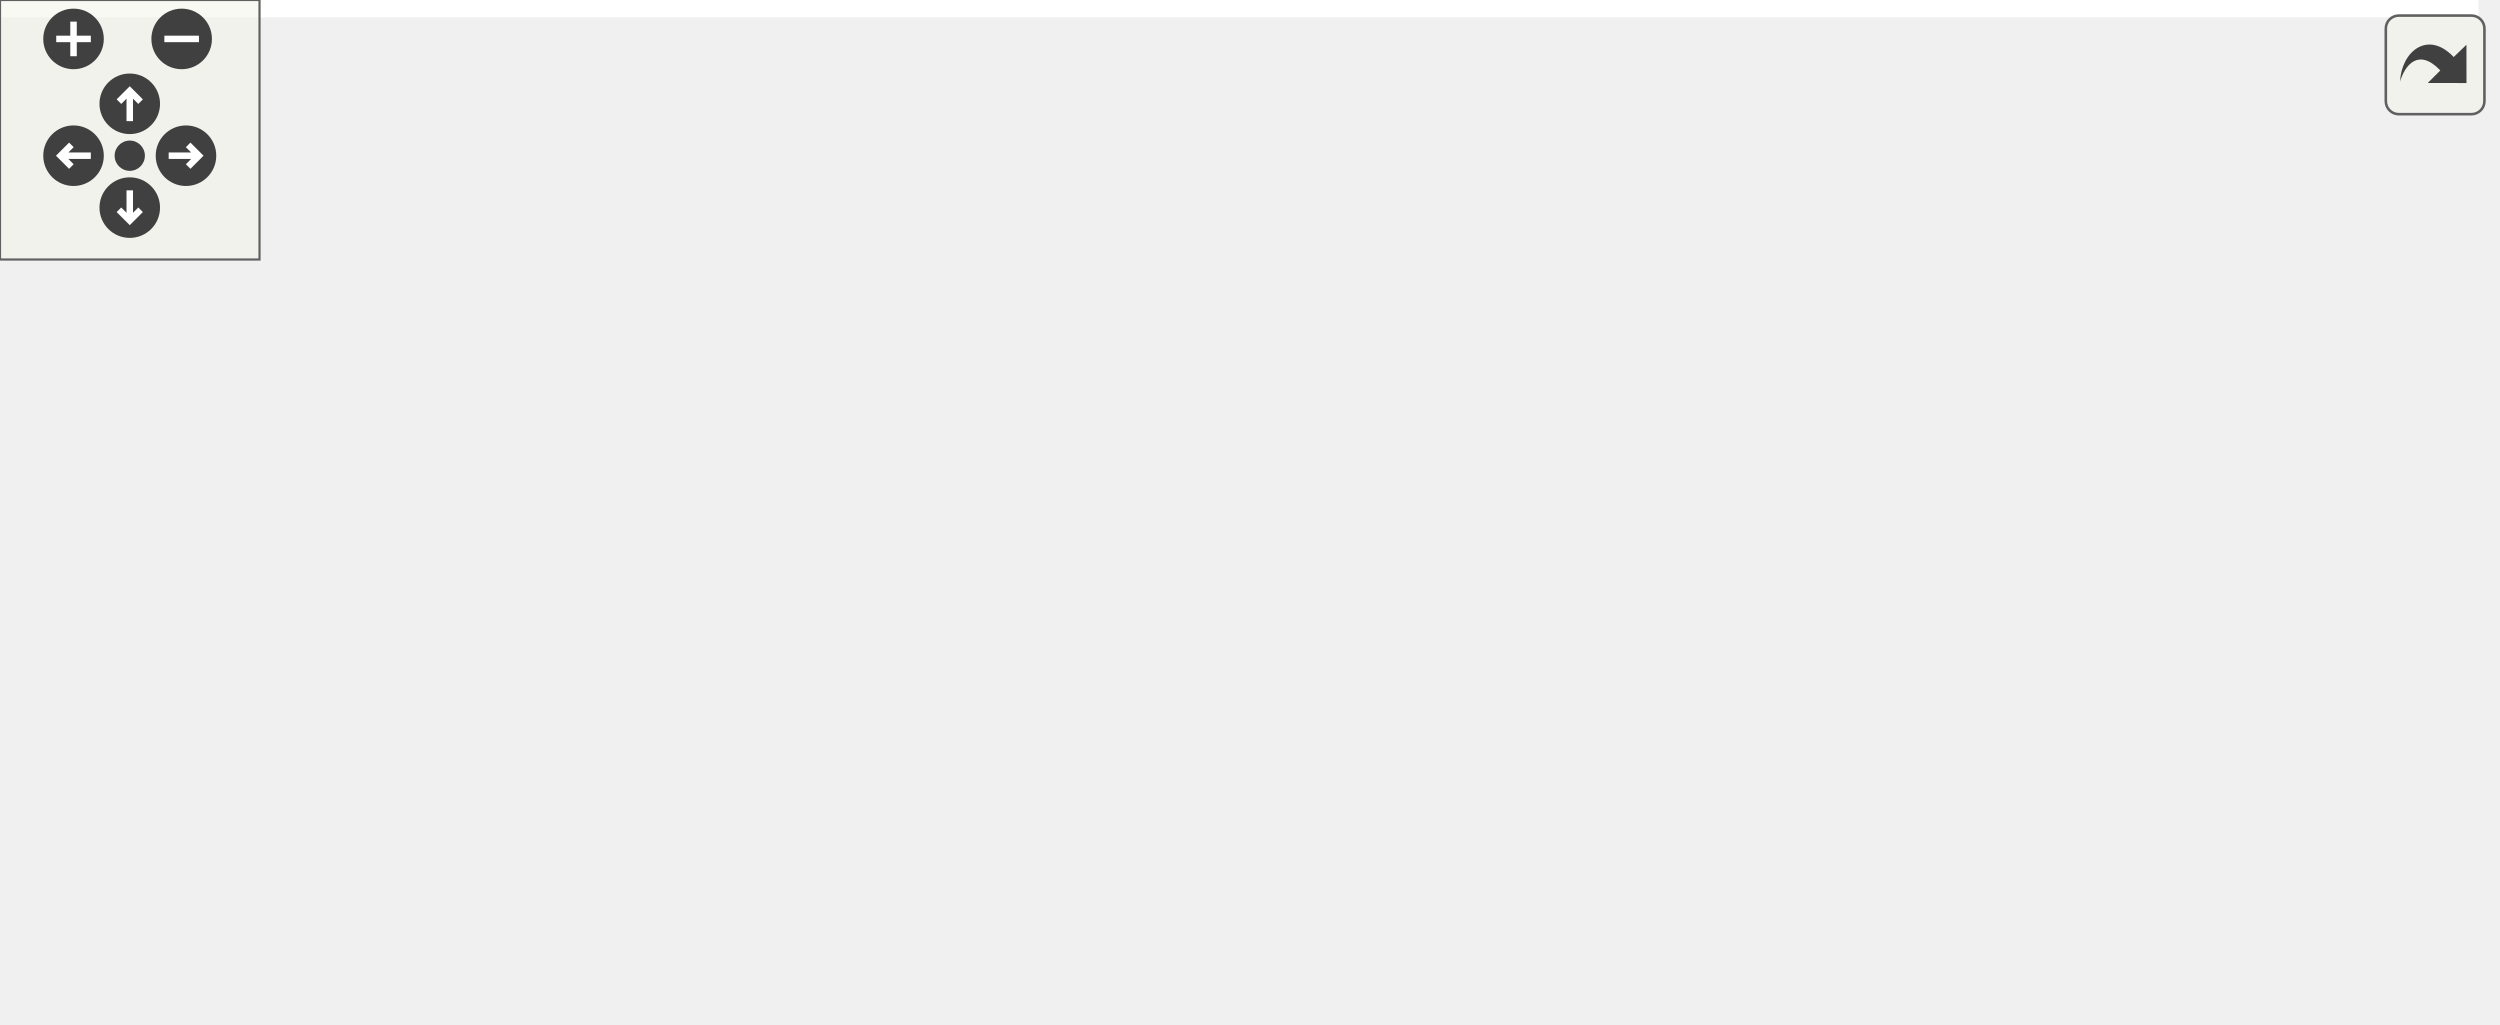
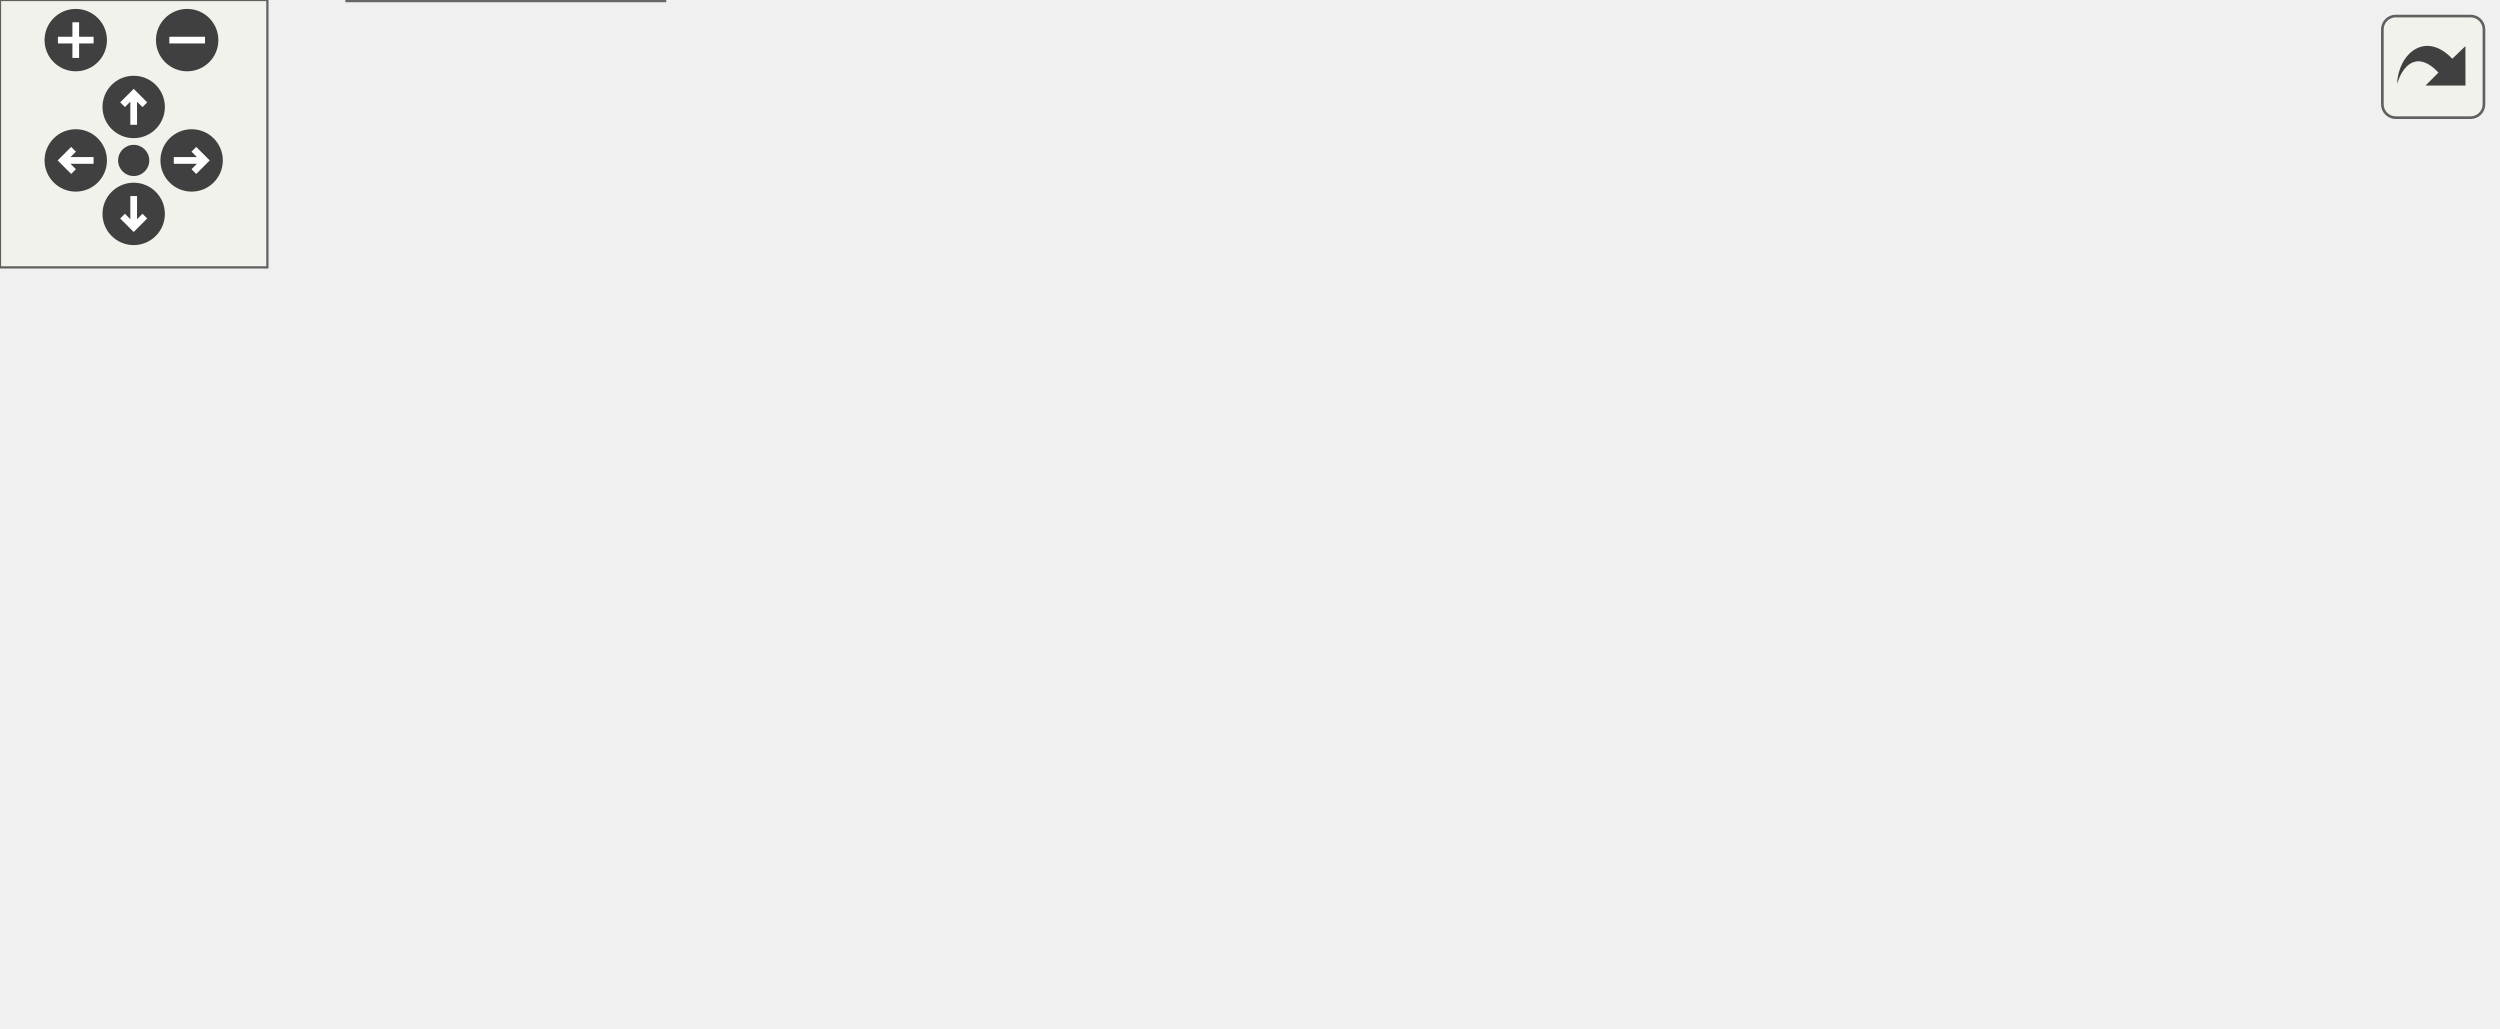
<svg xmlns="http://www.w3.org/2000/svg" xmlns:xlink="http://www.w3.org/1999/xlink" id="main" version="1.1" xml:space="preserve">
  <style type="text/css">
.edge:hover path { stroke: red; }
.edge:hover polygon { stroke: red; fill: red; }
</style>
  <defs>
    <circle id="rim" cx="0" cy="0" r="7" />
    <circle id="rim2" cx="0" cy="0" r="3.5" />
    <g id="zoomPlus">
      <use xlink:href="#rim" fill="#404040">
        <set attributeName="fill" to="#808080" begin="zoomplus.mouseover" end="zoomplus.mouseout" />
      </use>
      <path d="M-4,0h8M0,-4v8" fill="none" stroke="white" stroke-width="1.5" pointer-events="none" />
    </g>
    <g id="zoomMin">
      <use xlink:href="#rim" fill="#404040">
        <set attributeName="fill" to="#808080" begin="zoomminus.mouseover" end="zoomminus.mouseout" />
      </use>
      <path d="M-4,0h8" fill="none" stroke="white" stroke-width="1.5" pointer-events="none" />
    </g>
    <g id="dirArrow">
      <path fill="none" stroke="white" stroke-width="1.5" d="M0,-3.0v7 M-2.5,-0.5L0,-3.0L2.5,-0.5" />
    </g>
    <g id="resetDef">
      <use xlink:href="#rim2" fill="#404040">
        <set attributeName="fill" to="#808080" begin="reset.mouseover" end="reset.mouseout" />
      </use>
    </g>
  </defs>
  <svg id="graph" class="graph">
    <g id="viewport">
-       <polygon fill="white" stroke="transparent" points="-4,4 -4,-176 573,-176 573,4 -4,4" />
      <g id="node1" class="node">
        <g id="a_node1">
          <a xlink:title="test function to predict points in a 2D coordinate system above the line  as +1 and others as -1.">
-             <polygon fill="#bfbfbf" stroke="black" points="0,-76.5 0,-95.5 38,-95.5 38,-76.5 0,-76.5" />
-             <text text-anchor="middle" x="19" y="-83.5" font-family="Helvetica,sans-Serif" font-size="10.00">test1</text>
+             <polygon fill="#999999" stroke="#666666" points="38,-94 0,-94 0,-75 38,-75 38,-94" />
+             <text text-anchor="middle" x="19" y="-82" font-family="Helvetica,sans-Serif" font-size="10.00">test1</text>
          </a>
        </g>
      </g>
      <g id="node2" class="node">
        <g id="a_node2">
          <a xlink:href="../../da/d2a/group__adaline.html#gaa52120912e32d2893fe1c6d78da5befd" target="_top" xlink:title="Update the weights of the model using supervised learning for an array of vectors.">
-             <polygon fill="white" stroke="black" points="84,-152.5 84,-171.5 146,-171.5 146,-152.5 84,-152.5" />
-             <text text-anchor="middle" x="115" y="-159.5" font-family="Helvetica,sans-Serif" font-size="10.00">adaline_fit</text>
+             <polygon fill="white" stroke="#666666" points="144,-170 83,-170 83,-151 144,-151 144,-170" />
+             <text text-anchor="middle" x="113.5" y="-158" font-family="Helvetica,sans-Serif" font-size="10.00">adaline_fit</text>
          </a>
        </g>
      </g>
      <g id="edge1" class="edge">
-         <path fill="none" stroke="midnightblue" d="M28.97,-95.89C39.23,-106.9 56.85,-124.87 74,-138 78.15,-141.18 82.76,-144.28 87.32,-147.15" />
-         <polygon fill="midnightblue" stroke="midnightblue" points="85.54,-150.16 95.91,-152.31 89.15,-144.16 85.54,-150.16" />
+         <path fill="none" stroke="#63b8ff" d="M29.01,-94.34C39.31,-105.3 56.96,-123.22 74,-136.5 77.6,-139.31 81.55,-142.07 85.49,-144.67" />
+         <polygon fill="#63b8ff" stroke="#63b8ff" points="83.51,-147.56 93.84,-149.92 87.23,-141.63 83.51,-147.56" />
      </g>
      <g id="node4" class="node">
        <g id="a_node4">
          <a xlink:href="../../da/d2a/group__adaline.html#gac70b578aee679005fd336073969c3d94" target="_top" xlink:title="predict the output of the model for given set of features">
-             <polygon fill="white" stroke="black" points="352,-114.5 352,-133.5 436,-133.5 436,-114.5 352,-114.5" />
-             <text text-anchor="middle" x="394" y="-121.5" font-family="Helvetica,sans-Serif" font-size="10.00">adaline_predict</text>
+             <polygon fill="white" stroke="#666666" points="429,-131 347,-131 347,-112 429,-112 429,-131" />
+             <text text-anchor="middle" x="388" y="-119" font-family="Helvetica,sans-Serif" font-size="10.00">adaline_predict</text>
          </a>
        </g>
      </g>
      <g id="edge7" class="edge">
-         <path fill="none" stroke="midnightblue" d="M38.14,-86.05C84.62,-86.41 211.67,-88.91 316,-105 327.15,-106.72 339.05,-109.28 350.07,-111.98" />
-         <polygon fill="midnightblue" stroke="midnightblue" points="349.36,-115.41 359.91,-114.47 351.07,-108.62 349.36,-115.41" />
+         <path fill="none" stroke="#63b8ff" d="M38.49,-84.8C84.68,-85.76 208.77,-89.64 311,-104.5 319.37,-105.72 328.19,-107.35 336.74,-109.14" />
+         <polygon fill="#63b8ff" stroke="#63b8ff" points="335.77,-112.51 346.29,-111.21 337.26,-105.67 335.77,-112.51" />
      </g>
      <g id="node6" class="node">
        <g id="a_node6">
          <a xlink:href="../../da/d2a/group__adaline.html#gadb1a7acb555ad62daaf3806bf2fed036" target="_top" xlink:title="Operator to print the weights of the model.">
-             <polygon fill="white" stroke="black" points="192,-114.5 192,-133.5 316,-133.5 316,-114.5 192,-114.5" />
-             <text text-anchor="middle" x="254" y="-121.5" font-family="Helvetica,sans-Serif" font-size="10.00">adaline_get_weights_str</text>
+             <polygon fill="white" stroke="#666666" points="311,-132 189,-132 189,-113 311,-113 311,-132" />
+             <text text-anchor="middle" x="250" y="-120" font-family="Helvetica,sans-Serif" font-size="10.00">adaline_get_weights_str</text>
          </a>
        </g>
      </g>
      <g id="edge6" class="edge">
-         <path fill="none" stroke="midnightblue" d="M38.37,-91.35C48.76,-94.23 62.02,-97.65 74,-100 109.27,-106.91 148.85,-112.45 181.81,-116.45" />
-         <polygon fill="midnightblue" stroke="midnightblue" points="181.46,-119.93 191.81,-117.64 182.29,-112.98 181.46,-119.93" />
+         <path fill="none" stroke="#63b8ff" d="M38.37,-89.83C48.76,-92.71 62.03,-96.14 74,-98.5 107.76,-105.17 145.55,-110.6 177.35,-114.6" />
+         <polygon fill="#63b8ff" stroke="#63b8ff" points="176.92,-118.08 187.27,-115.83 177.78,-111.13 176.92,-118.08" />
      </g>
      <g id="node7" class="node">
        <g id="a_node7">
          <a xlink:href="../../da/d2a/group__adaline.html#ga6f35caa3084772cc126ac7b20f67f665" target="_top" xlink:title="delete dynamically allocated memory">
-             <polygon fill="white" stroke="black" points="74,-38.5 74,-57.5 156,-57.5 156,-38.5 74,-38.5" />
-             <text text-anchor="middle" x="115" y="-45.5" font-family="Helvetica,sans-Serif" font-size="10.00">delete_adaline</text>
+             <polygon fill="white" stroke="#666666" points="153,-56 74,-56 74,-37 153,-37 153,-56" />
+             <text text-anchor="middle" x="113.5" y="-44" font-family="Helvetica,sans-Serif" font-size="10.00">delete_adaline</text>
          </a>
        </g>
      </g>
      <g id="edge8" class="edge">
-         <path fill="none" stroke="midnightblue" d="M38.12,-78.67C50.17,-73.8 66.36,-67.26 80.69,-61.47" />
-         <polygon fill="midnightblue" stroke="midnightblue" points="82.27,-64.6 90.23,-57.61 79.65,-58.11 82.27,-64.6" />
+         <path fill="none" stroke="#63b8ff" d="M38.28,-76.99C49.58,-72.35 64.44,-66.24 77.9,-60.71" />
+         <polygon fill="#63b8ff" stroke="#63b8ff" points="78.98,-64.05 86.9,-57.02 76.32,-57.58 78.98,-64.05" />
      </g>
      <g id="node8" class="node">
        <g id="a_node8">
          <a xlink:href="../../da/d2a/group__adaline.html#gacd88962c5f6341e43cbc69b4a7d3485b" target="_top" xlink:title="Default constructor.">
-             <polygon fill="white" stroke="black" points="78.5,-0.5 78.5,-19.5 151.5,-19.5 151.5,-0.5 78.5,-0.5" />
-             <text text-anchor="middle" x="115" y="-7.5" font-family="Helvetica,sans-Serif" font-size="10.00">new_adaline</text>
+             <polygon fill="white" stroke="#666666" points="149,-19 78,-19 78,0 149,0 149,-19" />
+             <text text-anchor="middle" x="113.5" y="-7" font-family="Helvetica,sans-Serif" font-size="10.00">new_adaline</text>
          </a>
        </g>
      </g>
      <g id="edge9" class="edge">
-         <path fill="none" stroke="midnightblue" d="M27.16,-76.49C36.76,-64.26 54.81,-42.93 74,-29 76.2,-27.4 78.55,-25.89 80.98,-24.46" />
-         <polygon fill="midnightblue" stroke="midnightblue" points="82.75,-27.48 89.92,-19.67 79.45,-21.31 82.75,-27.48" />
+         <path fill="none" stroke="#63b8ff" d="M27.48,-74.55C37.14,-62.23 54.98,-41.22 74,-27.5 75.18,-26.65 76.4,-25.82 77.66,-25.02" />
+         <polygon fill="#63b8ff" stroke="#63b8ff" points="79.35,-28.09 86.37,-20.15 75.94,-21.98 79.35,-28.09" />
      </g>
      <g id="node3" class="node">
        <g id="a_node3">
          <a xlink:href="../../da/d2a/group__adaline.html#ga20d3642e0a87f36fdb7bf91b023cd166" target="_top" xlink:title="Update the weights of the model using supervised learning for one feature vector.">
-             <polygon fill="white" stroke="black" points="204,-152.5 204,-171.5 304,-171.5 304,-152.5 204,-152.5" />
-             <text text-anchor="middle" x="254" y="-159.5" font-family="Helvetica,sans-Serif" font-size="10.00">adaline_fit_sample</text>
+             <polygon fill="white" stroke="#666666" points="299,-169 201,-169 201,-150 299,-150 299,-169" />
+             <text text-anchor="middle" x="250" y="-157" font-family="Helvetica,sans-Serif" font-size="10.00">adaline_fit_sample</text>
          </a>
        </g>
      </g>
      <g id="edge2" class="edge">
-         <path fill="none" stroke="midnightblue" d="M146.07,-162C160.09,-162 177.29,-162 193.76,-162" />
-         <polygon fill="midnightblue" stroke="midnightblue" points="193.89,-165.5 203.89,-162 193.89,-158.5 193.89,-165.5" />
+         <path fill="none" stroke="#63b8ff" d="M144.35,-160.28C157.68,-160.18 173.88,-160.06 189.51,-159.94" />
+         <polygon fill="#63b8ff" stroke="#63b8ff" points="189.26,-163.44 199.23,-159.87 189.21,-156.44 189.26,-163.44" />
      </g>
      <g id="edge5" class="edge">
-         <path fill="none" stroke="midnightblue" d="M146.07,-153.66C164.48,-148.55 188.37,-141.93 208.89,-136.23" />
-         <polygon fill="midnightblue" stroke="midnightblue" points="209.96,-139.57 218.66,-133.52 208.09,-132.82 209.96,-139.57" />
+         <path fill="none" stroke="#63b8ff" d="M144.35,-152.07C161.56,-147.2 183.56,-140.99 202.94,-135.51" />
+         <polygon fill="#63b8ff" stroke="#63b8ff" points="203.87,-138.89 212.54,-132.8 201.96,-132.15 203.87,-138.89" />
      </g>
      <g id="edge3" class="edge">
-         <path fill="none" stroke="midnightblue" d="M289.82,-152.41C307.64,-147.51 329.52,-141.48 348.54,-136.24" />
-         <polygon fill="midnightblue" stroke="midnightblue" points="349.48,-139.62 358.19,-133.59 347.62,-132.87 349.48,-139.62" />
+         <path fill="none" stroke="#63b8ff" d="M286.73,-149.52C303.21,-144.91 322.97,-139.39 340.59,-134.47" />
+         <polygon fill="#63b8ff" stroke="#63b8ff" points="341.36,-137.89 350.05,-131.82 339.48,-131.14 341.36,-137.89" />
      </g>
      <g id="node5" class="node">
        <g id="a_node5">
          <a xlink:href="../../da/d2a/group__adaline.html#ga43576566b020c4157d4fb28f0dd45cfa" target="_top" xlink:title="Heaviside activation function">
-             <polygon fill="white" stroke="black" points="472,-114.5 472,-133.5 569,-133.5 569,-114.5 472,-114.5" />
-             <text text-anchor="middle" x="520.5" y="-121.5" font-family="Helvetica,sans-Serif" font-size="10.00">adaline_activation</text>
+             <polygon fill="white" stroke="#666666" points="560,-131 465,-131 465,-112 560,-112 560,-131" />
+             <text text-anchor="middle" x="512.5" y="-119" font-family="Helvetica,sans-Serif" font-size="10.00">adaline_activation</text>
          </a>
        </g>
      </g>
      <g id="edge4" class="edge">
-         <path fill="none" stroke="midnightblue" d="M436.11,-124C444.36,-124 453.17,-124 461.86,-124" />
-         <polygon fill="midnightblue" stroke="midnightblue" points="461.96,-127.5 471.96,-124 461.96,-120.5 461.96,-127.5" />
+         <path fill="none" stroke="#63b8ff" d="M429.45,-121.5C437.12,-121.5 445.29,-121.5 453.39,-121.5" />
+         <polygon fill="#63b8ff" stroke="#63b8ff" points="453.21,-125 463.21,-121.5 453.21,-118 453.21,-125" />
      </g>
    </g>
  </svg>
  <g id="navigator" transform="translate(0 0)" fill="#404254">
    <rect fill="#f2f5e9" fill-opacity="0.5" stroke="#606060" stroke-width=".5" x="0" y="0" width="60" height="60" />
    <use id="zoomplus" xlink:href="#zoomPlus" x="17" y="9" />
    <use id="zoomminus" xlink:href="#zoomMin" x="42" y="9" />
    <use id="reset" xlink:href="#resetDef" x="30" y="36" />
    <g id="arrowUp" xlink:href="#dirArrow" transform="translate(30 24)">
      <use xlink:href="#rim" fill="#404040">
        <set attributeName="fill" to="#808080" begin="arrowUp.mouseover" end="arrowUp.mouseout" />
      </use>
      <path fill="none" stroke="white" stroke-width="1.5" d="M0,-3.0v7 M-2.5,-0.5L0,-3.0L2.5,-0.5" />
    </g>
    <g id="arrowRight" xlink:href="#dirArrow" transform="rotate(90) translate(36 -43)">
      <use xlink:href="#rim" fill="#404040">
        <set attributeName="fill" to="#808080" begin="arrowRight.mouseover" end="arrowRight.mouseout" />
      </use>
      <path fill="none" stroke="white" stroke-width="1.5" d="M0,-3.0v7 M-2.5,-0.5L0,-3.0L2.5,-0.5" />
    </g>
    <g id="arrowDown" xlink:href="#dirArrow" transform="rotate(180) translate(-30 -48)">
      <use xlink:href="#rim" fill="#404040">
        <set attributeName="fill" to="#808080" begin="arrowDown.mouseover" end="arrowDown.mouseout" />
      </use>
      <path fill="none" stroke="white" stroke-width="1.5" d="M0,-3.0v7 M-2.5,-0.5L0,-3.0L2.5,-0.5" />
    </g>
    <g id="arrowLeft" xlink:href="#dirArrow" transform="rotate(270) translate(-36 17)">
      <use xlink:href="#rim" fill="#404040">
        <set attributeName="fill" to="#808080" begin="arrowLeft.mouseover" end="arrowLeft.mouseout" />
      </use>
      <path fill="none" stroke="white" stroke-width="1.5" d="M0,-3.0v7 M-2.5,-0.5L0,-3.0L2.5,-0.5" />
    </g>
  </g>
  <svg viewBox="0 0 15 15" width="100%" height="30px" preserveAspectRatio="xMaxYMin meet">
    <g id="arrow_out" transform="scale(0.3 0.3)">
      <a xlink:href="adaline__learning_8c_ab4ecb3accf5d9e0263087e7265bbe3a9_cgraph_org.svg" target="_base">
        <rect id="button" ry="5" rx="5" y="6" x="6" height="38" width="38" fill="#f2f5e9" fill-opacity="0.5" stroke="#606060" stroke-width="1.0" />
        <path id="arrow" d="M 11.5,31.437 C 11.94,20.098 22.043,11.323 32.159,21.979 L 37.069,17.246 C 37.069,17.246 37.088,32 37.088,32 L 22.16,31.978 C 22.16,31.978 26.998,27.14 26.998,27.14 C 18.529,18.264 13.292,25.23 11.5,31.437 z" style="fill:#404040;" />
      </a>
    </g>
  </svg>
</svg>
